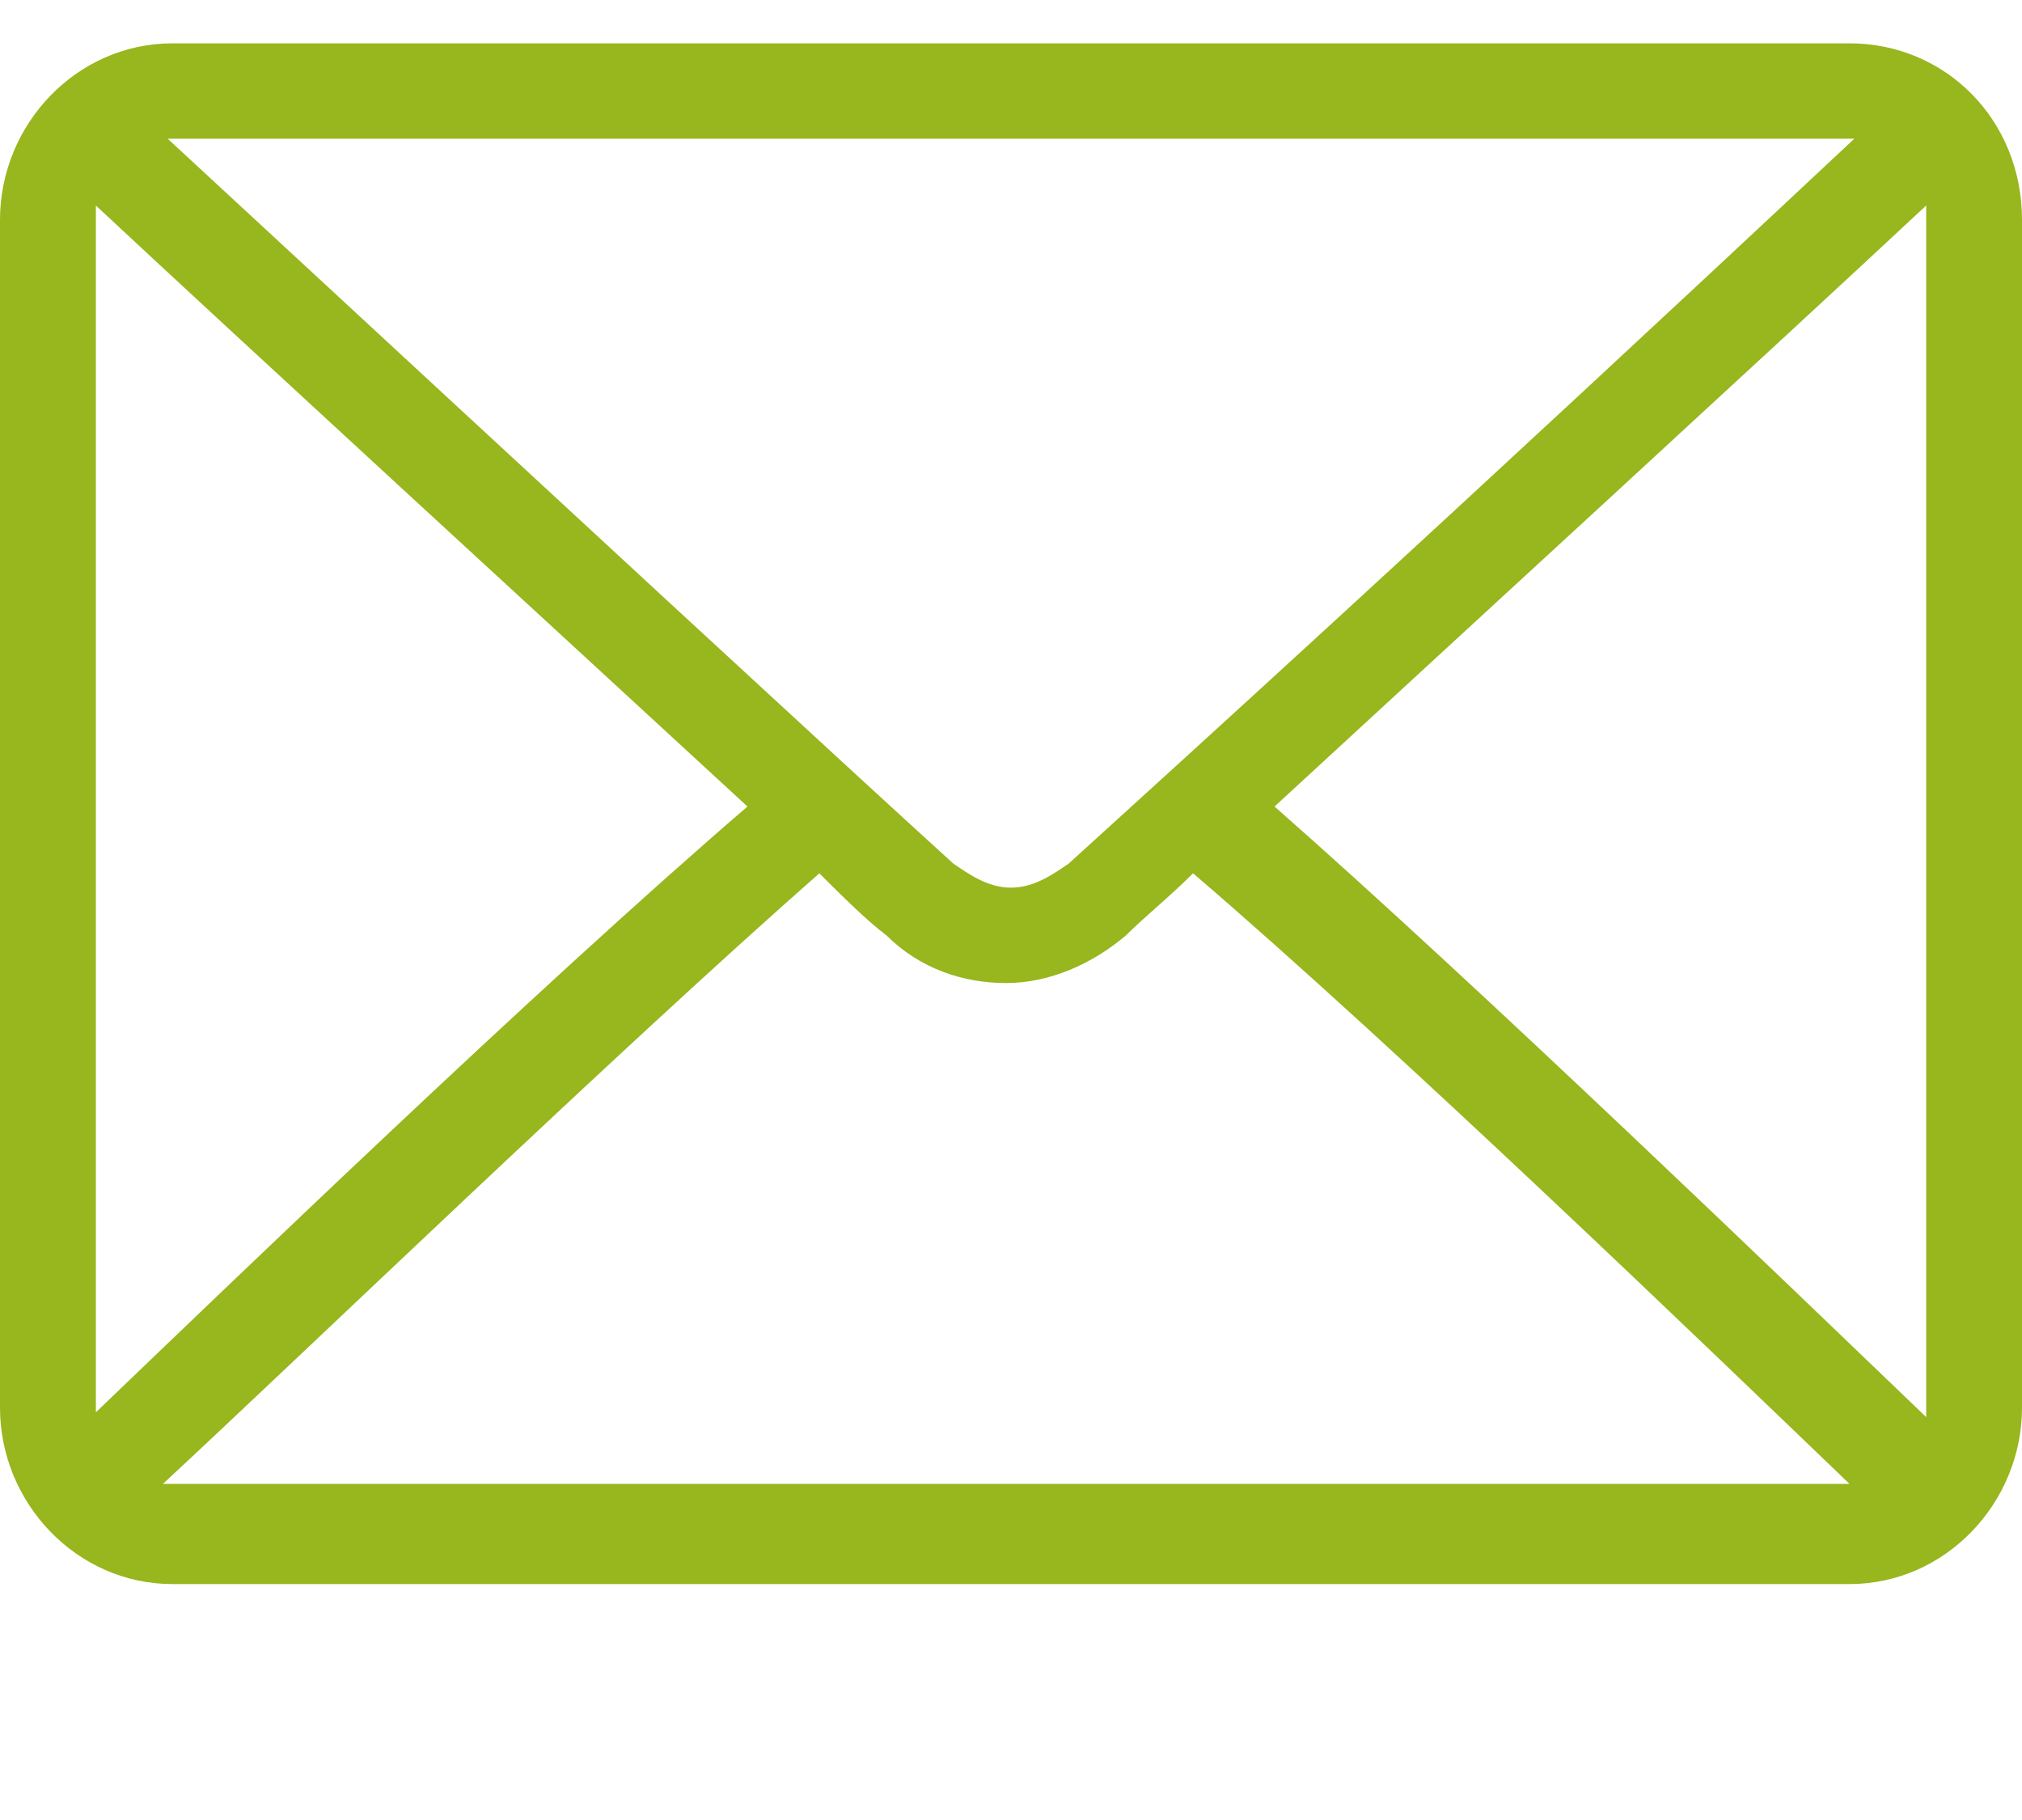
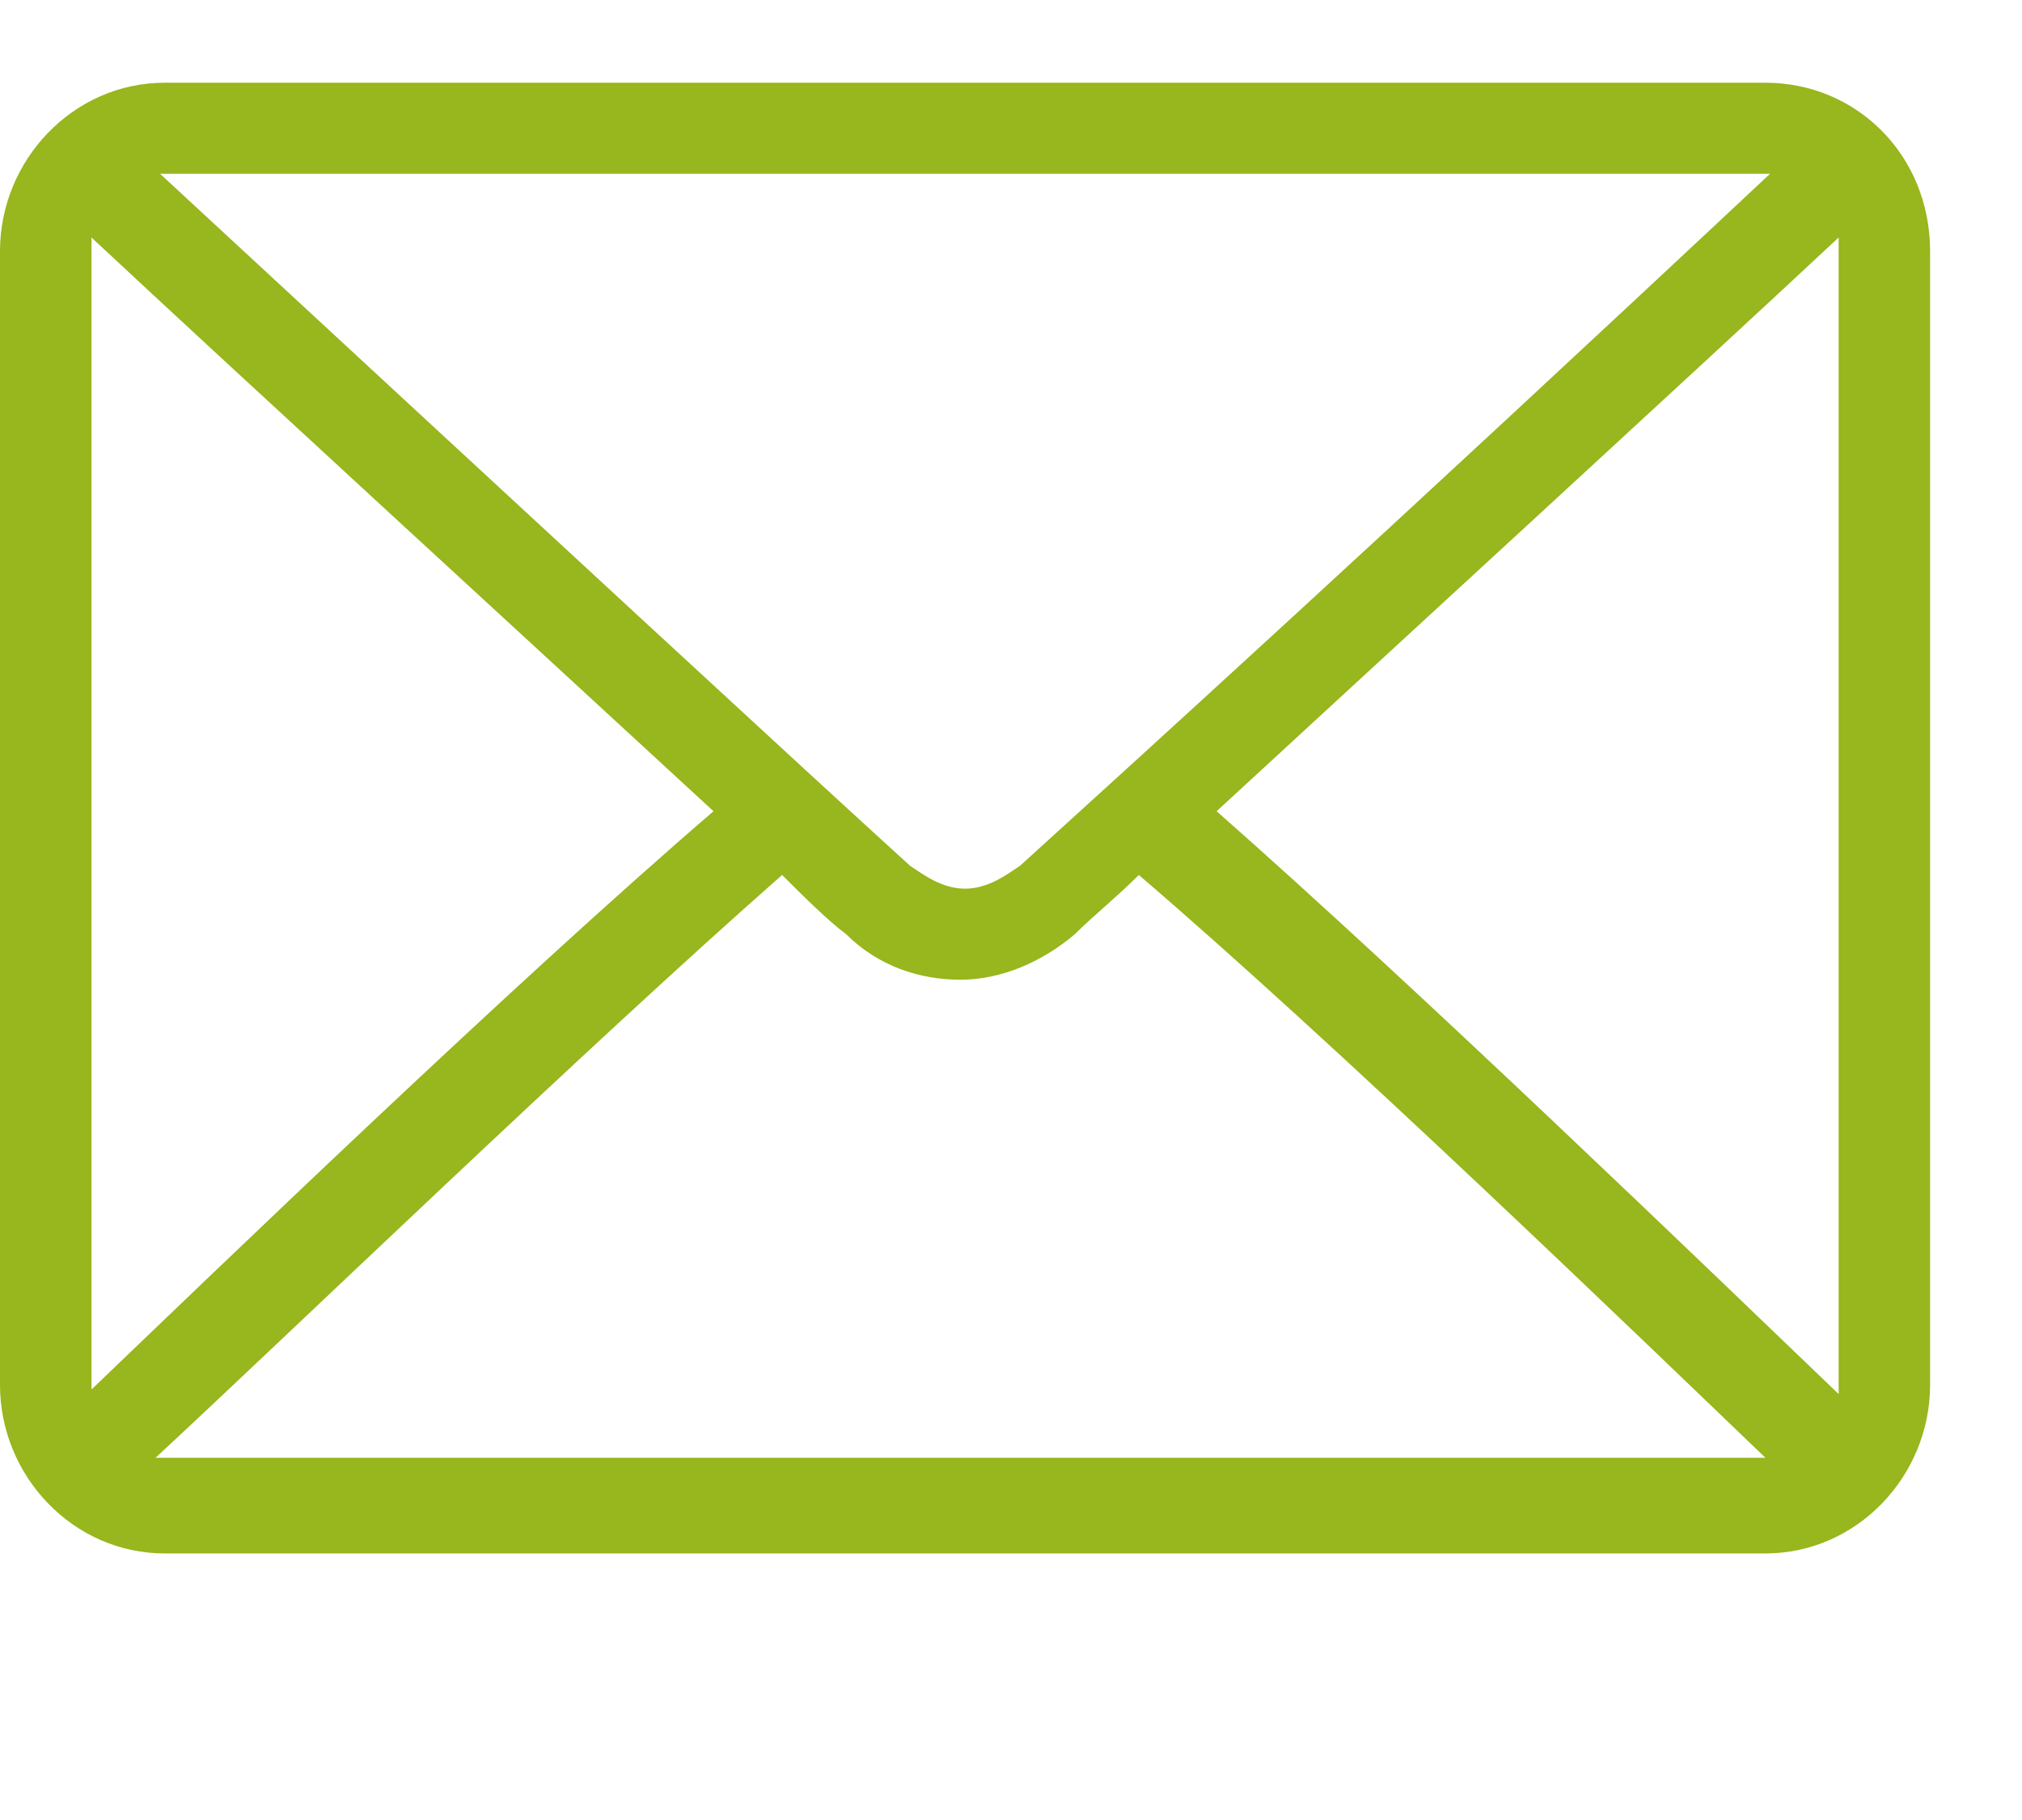
- <svg xmlns="http://www.w3.org/2000/svg" width="20" height="18" viewBox="0 0 42 36">
+ <svg xmlns="http://www.w3.org/2000/svg" width="20" height="18" viewBox="0 0 44 36">
  <path d="M38.417 0H3.583C1.592 0 0 1.684 0 3.666V28.334C0 30.316 1.592 32 3.583 32H38.417C40.408 32 42 30.316 42 28.334V3.666C42 1.585 40.408 0 38.417 0ZM15.526 15.851C11.147 19.616 4.678 25.858 1.991 28.433C1.991 28.334 1.991 28.334 1.991 28.235V3.666C1.991 3.567 1.991 3.467 1.991 3.368C5.175 6.341 11.445 12.087 15.526 15.851ZM22.194 17.04C21.896 17.238 21.498 17.536 21 17.536C20.502 17.536 20.104 17.238 19.806 17.04C17.517 14.96 11.943 9.808 3.483 1.981H3.583H38.417H38.517C30.057 9.907 24.483 14.96 22.194 17.04ZM17.019 17.238C17.517 17.734 18.014 18.229 18.412 18.526C19.109 19.22 20.005 19.517 20.901 19.517C21.796 19.517 22.692 19.121 23.389 18.526C23.787 18.13 24.284 17.734 24.782 17.238C29.062 20.904 35.63 27.245 38.417 29.919H38.318H3.483H3.384C6.27 27.245 12.739 21.003 17.019 17.238ZM26.474 15.851C30.555 12.087 36.825 6.341 40.01 3.368C40.01 3.467 40.01 3.567 40.01 3.666V28.334C40.01 28.433 40.01 28.532 40.01 28.532C37.223 25.858 30.754 19.616 26.474 15.851Z" fill="#98B61D" />
</svg>
